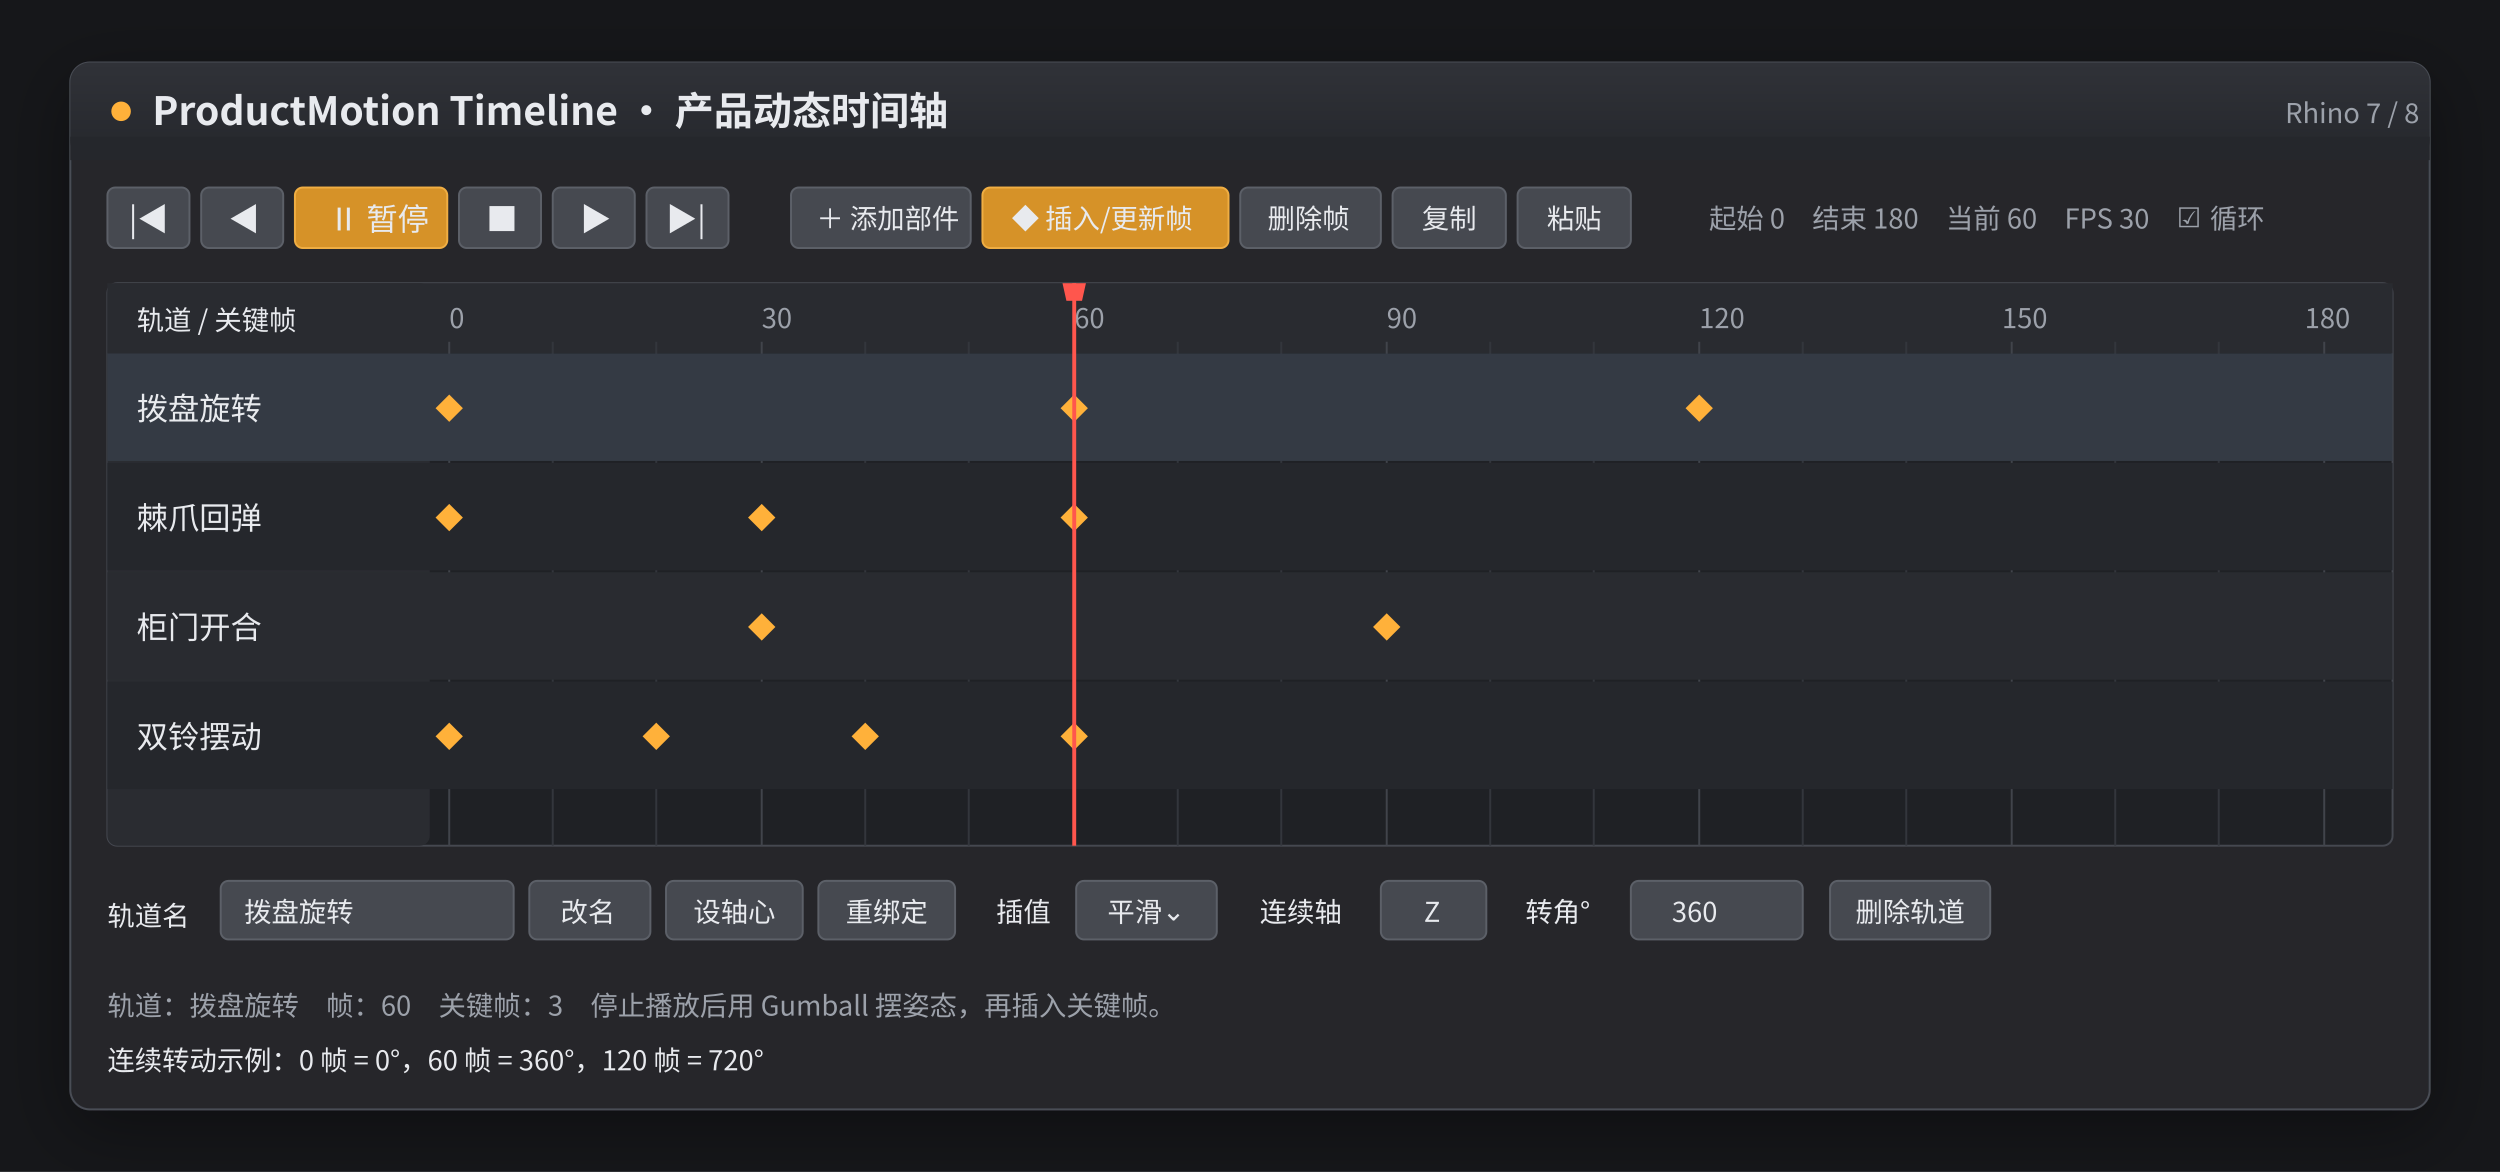
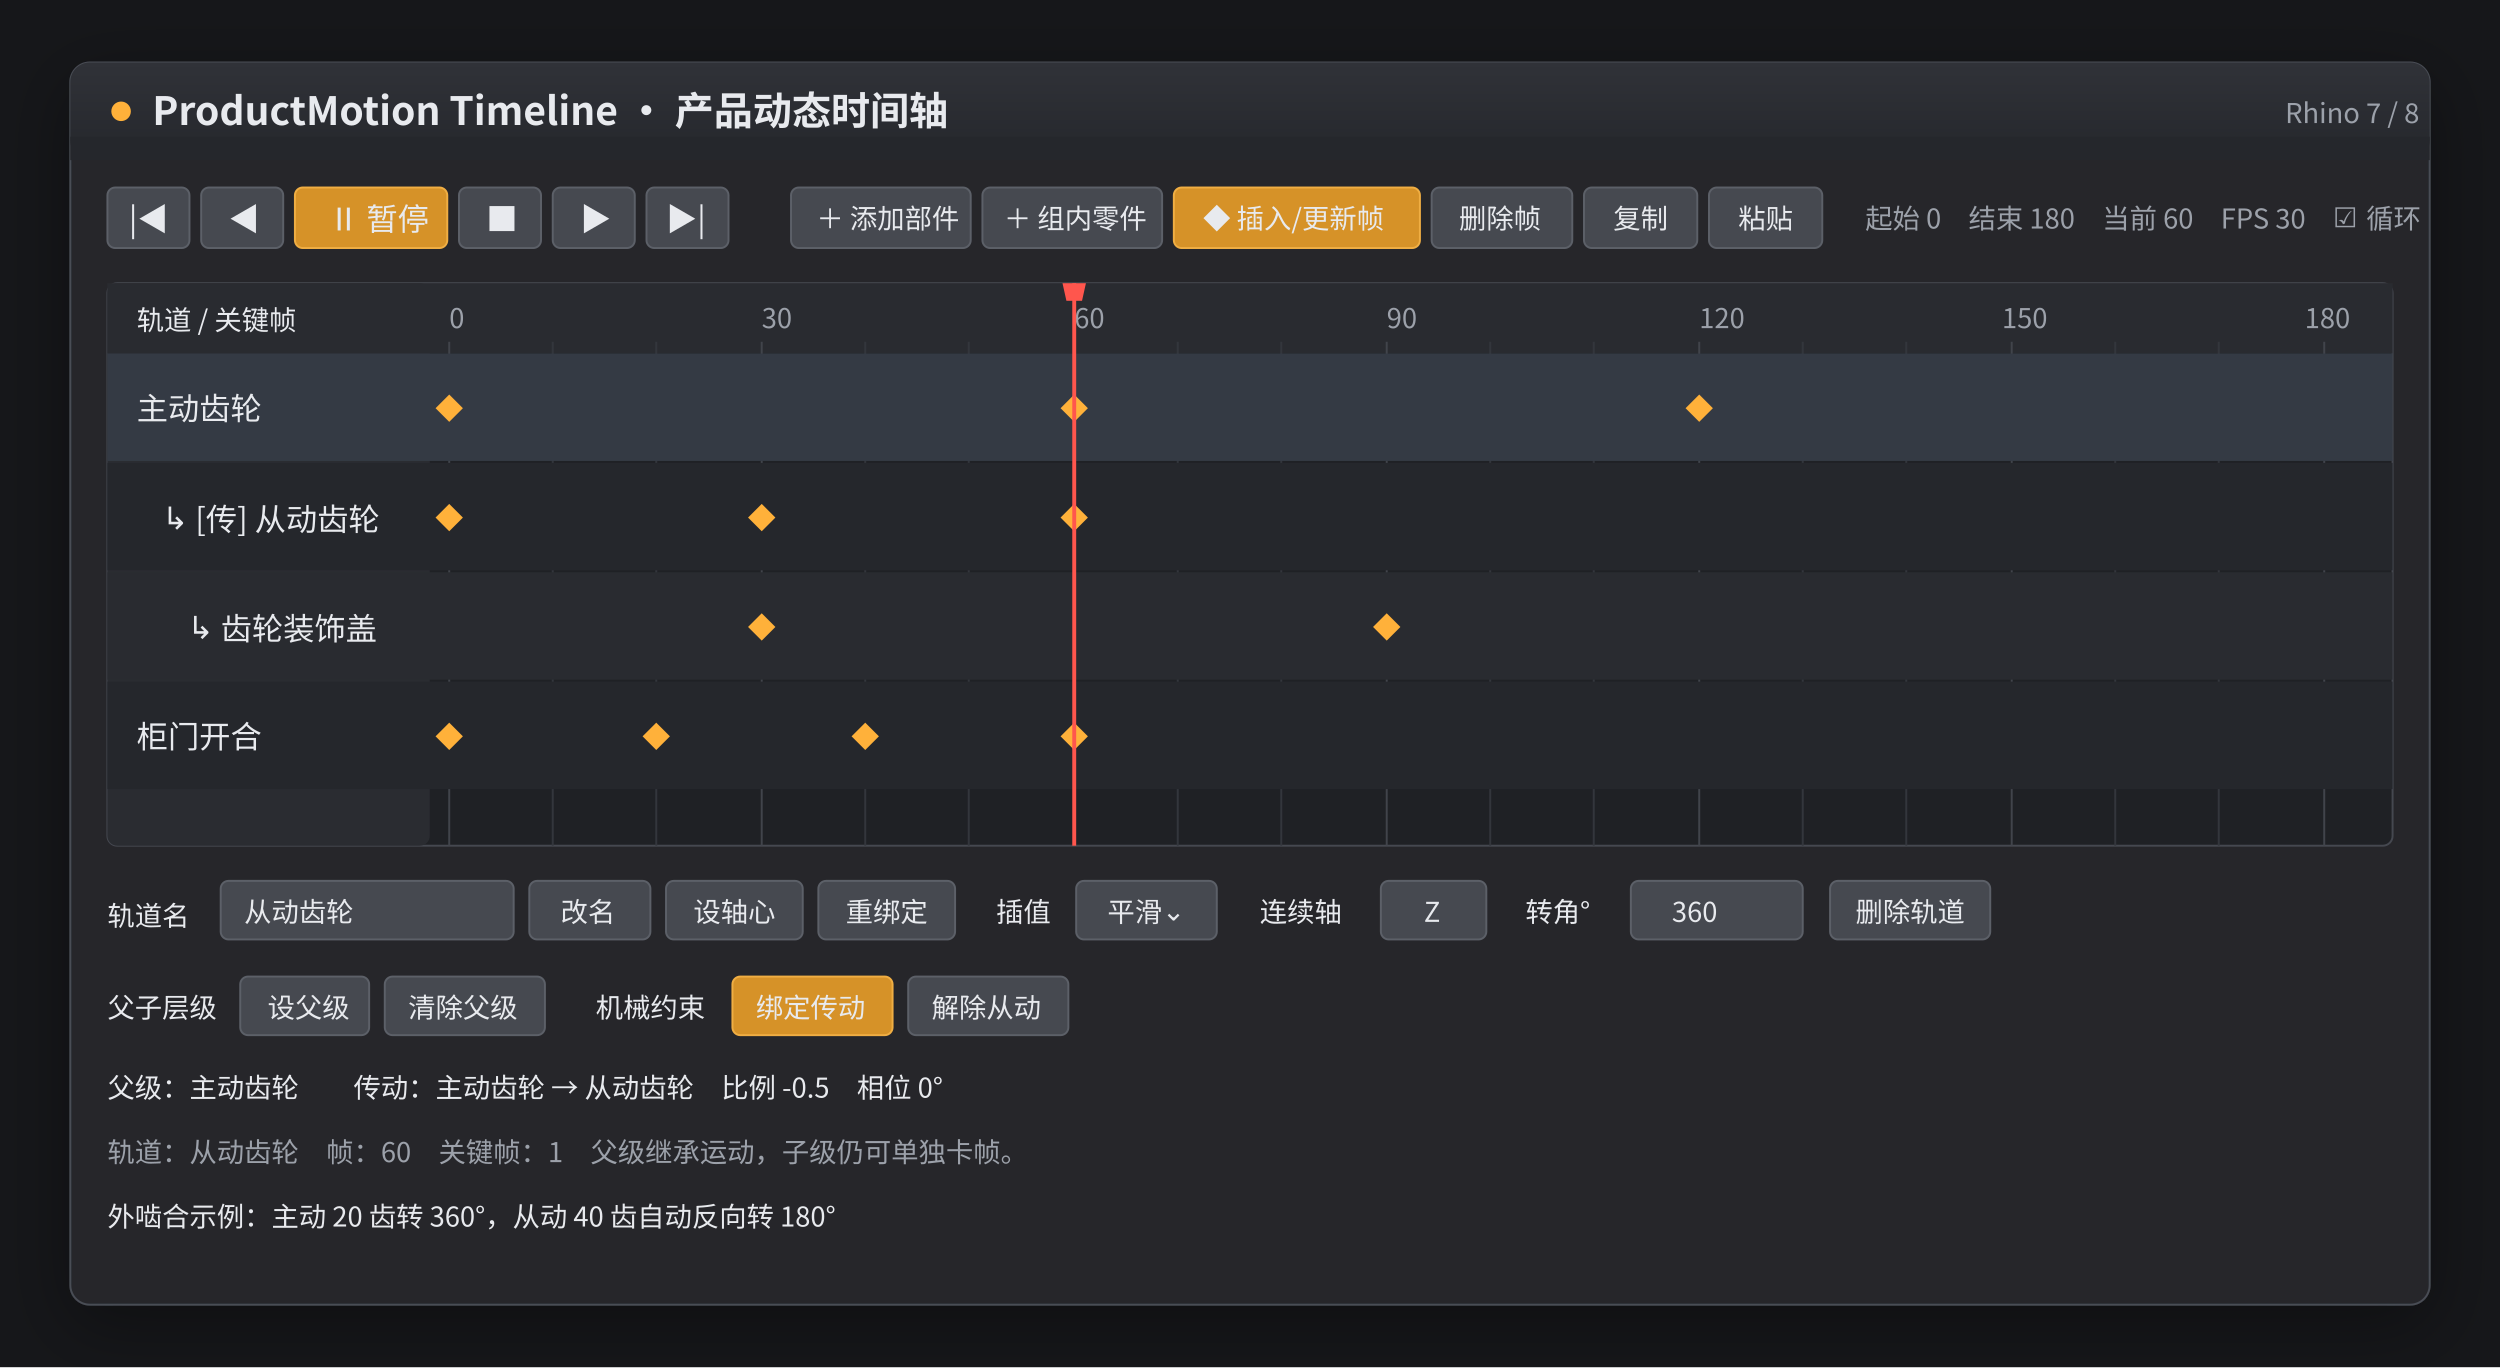
- <svg xmlns="http://www.w3.org/2000/svg" width="1280" height="600" viewBox="0 0 1280 600">
+ <svg xmlns="http://www.w3.org/2000/svg" width="1280" height="700" viewBox="0 0 1280 700">
  <defs>
    <linearGradient id="top" x1="0" x2="0" y1="0" y2="1">
      <stop offset="0" stop-color="#303238" />
      <stop offset="1" stop-color="#25272c" />
    </linearGradient>
    <filter id="shadow" x="-20%" y="-20%" width="140%" height="140%">
      <feDropShadow dx="0" dy="10" stdDeviation="18" flood-color="#000" flood-opacity=".36" />
    </filter>
    <style>
-       .ui{font-family:"Microsoft YaHei","Noto Sans CJK SC",Arial,sans-serif;fill:#e8eaee}
+       .ui{font-family:"Source Han Sans SC","Microsoft YaHei","Noto Sans CJK SC",Arial,sans-serif;fill:#e8eaee}
      .small{font-size:14px}.mid{font-size:16px}.title{font-size:20px;font-weight:600}
      .button{fill:#464950;stroke:#5c6068;stroke-width:1}.buttonAccent{fill:#d69228;stroke:#f0ae43;stroke-width:1}
      .muted{fill:#9ca1aa}.grid{stroke:#41444b;stroke-width:1}.minor{stroke:#33363c;stroke-width:1}
    </style>
  </defs>
-   <rect width="1280" height="600" fill="#16171a" />
-   <rect x="36" y="32" width="1208" height="536" rx="10" fill="#25272c" stroke="#4a4d55" filter="url(#shadow)" />
+   <rect width="1280" height="700" fill="#16171a" />
+   <rect x="36" y="32" width="1208" height="636" rx="10" fill="#25272c" stroke="#4a4d55" filter="url(#shadow)" />
  <rect x="36" y="32" width="1208" height="50" rx="10" fill="url(#top)" />
  <rect x="36" y="70" width="1208" height="12" fill="#25272c" />
  <circle cx="62" cy="57" r="5" fill="#ffb13a" />
  <text x="78" y="64" class="ui title">ProductMotion Timeline · 产品动态时间轴</text>
  <text x="1170" y="63" class="ui small muted">Rhino 7 / 8</text>
  <g transform="translate(55 96)">
    <g>
      <rect class="button" x="0" y="0" width="42" height="31" rx="4" />
      <text class="ui mid" x="11" y="22">|◀</text>
    </g>
    <g>
      <rect class="button" x="48" y="0" width="42" height="31" rx="4" />
      <text class="ui mid" x="62" y="22">◀</text>
    </g>
    <g>
      <rect class="buttonAccent" x="96" y="0" width="78" height="31" rx="4" />
      <text class="ui mid" x="113" y="22">Ⅱ 暂停</text>
    </g>
    <g>
      <rect class="button" x="180" y="0" width="42" height="31" rx="4" />
      <text class="ui mid" x="194" y="22">■</text>
    </g>
    <g>
      <rect class="button" x="228" y="0" width="42" height="31" rx="4" />
      <text class="ui mid" x="242" y="22">▶</text>
    </g>
    <g>
      <rect class="button" x="276" y="0" width="42" height="31" rx="4" />
      <text class="ui mid" x="286" y="22">▶|</text>
    </g>
    <g>
      <rect class="button" x="350" y="0" width="92" height="31" rx="4" />
      <text class="ui small" x="363" y="21">＋ 添加部件</text>
    </g>
    <g>
-       <rect class="buttonAccent" x="448" y="0" width="126" height="31" rx="4" />
-       <text class="ui small" x="463" y="21">◆ 插入/更新帧</text>
+       <rect class="button" x="448" y="0" width="92" height="31" rx="4" />
+       <text class="ui small" x="459" y="21">＋ 组内零件</text>
    </g>
    <g>
-       <rect class="button" x="580" y="0" width="72" height="31" rx="4" />
-       <text class="ui small" x="594" y="21">删除帧</text>
+       <rect class="buttonAccent" x="546" y="0" width="126" height="31" rx="4" />
+       <text class="ui small" x="561" y="21">◆ 插入/更新帧</text>
    </g>
    <g>
-       <rect class="button" x="658" y="0" width="58" height="31" rx="4" />
-       <text class="ui small" x="673" y="21">复制</text>
+       <rect class="button" x="678" y="0" width="72" height="31" rx="4" />
+       <text class="ui small" x="692" y="21">删除帧</text>
    </g>
    <g>
-       <rect class="button" x="722" y="0" width="58" height="31" rx="4" />
-       <text class="ui small" x="737" y="21">粘贴</text>
+       <rect class="button" x="756" y="0" width="58" height="31" rx="4" />
+       <text class="ui small" x="771" y="21">复制</text>
    </g>
-     <text x="820" y="21" class="ui small muted">起始 0　结束 180　当前 60　FPS 30　☑ 循环</text>
+     <g>
+       <rect class="button" x="820" y="0" width="58" height="31" rx="4" />
+       <text class="ui small" x="835" y="21">粘贴</text>
+     </g>
+     <text x="900" y="21" class="ui small muted">起始 0　结束 180　当前 60　FPS 30　☑ 循环</text>
  </g>
  <g transform="translate(55 145)">
    <rect width="1170" height="288" rx="5" fill="#1f2125" stroke="#454850" />
    <rect width="165" height="288" rx="5" fill="#2a2c31" />
    <rect x="0" y="0" width="1170" height="36" fill="#292b30" />
    <text x="15" y="24" class="ui small">轨道 / 关键帧</text>
    <g class="ui small muted">
      <text x="175" y="23">0</text>
      <text x="335" y="23">30</text>
      <text x="495" y="23">60</text>
      <text x="655" y="23">90</text>
      <text x="815" y="23">120</text>
      <text x="970" y="23">150</text>
      <text x="1125" y="23">180</text>
    </g>
    <g>
      <line class="grid" x1="175" y1="30" x2="175" y2="288" />
      <line class="grid" x1="335" y1="30" x2="335" y2="288" />
      <line class="grid" x1="495" y1="30" x2="495" y2="288" />
      <line class="grid" x1="655" y1="30" x2="655" y2="288" />
      <line class="grid" x1="815" y1="30" x2="815" y2="288" />
      <line class="grid" x1="975" y1="30" x2="975" y2="288" />
      <line class="grid" x1="1135" y1="30" x2="1135" y2="288" />
      <line class="minor" x1="228" y1="30" x2="228" y2="288" />
      <line class="minor" x1="281" y1="30" x2="281" y2="288" />
      <line class="minor" x1="388" y1="30" x2="388" y2="288" />
      <line class="minor" x1="441" y1="30" x2="441" y2="288" />
      <line class="minor" x1="548" y1="30" x2="548" y2="288" />
      <line class="minor" x1="601" y1="30" x2="601" y2="288" />
      <line class="minor" x1="708" y1="30" x2="708" y2="288" />
      <line class="minor" x1="761" y1="30" x2="761" y2="288" />
      <line class="minor" x1="868" y1="30" x2="868" y2="288" />
      <line class="minor" x1="921" y1="30" x2="921" y2="288" />
      <line class="minor" x1="1028" y1="30" x2="1028" y2="288" />
      <line class="minor" x1="1081" y1="30" x2="1081" y2="288" />
    </g>
    <g>
      <rect x="0" y="36" width="1170" height="55" fill="#343a44" />
      <rect x="0" y="92" width="1170" height="55" fill="#25272c" />
      <rect x="0" y="148" width="1170" height="55" fill="#292b30" />
      <rect x="0" y="204" width="1170" height="55" fill="#25272c" />
-       <text x="15" y="70" class="ui mid">拨盘旋转</text>
-       <text x="15" y="126" class="ui mid">棘爪回弹</text>
-       <text x="15" y="182" class="ui mid">柜门开合</text>
-       <text x="15" y="238" class="ui mid">双铃摆动</text>
+       <text x="15" y="70" class="ui mid">主动齿轮</text>
+       <text x="28" y="126" class="ui mid">↳ [传] 从动齿轮</text>
+       <text x="41" y="182" class="ui mid">↳ 齿轮装饰盖</text>
+       <text x="15" y="238" class="ui mid">柜门开合</text>
    </g>
    <g fill="#ffb13a">
      <path d="M175 57 l7 7 -7 7 -7-7z" />
      <path d="M495 57 l7 7 -7 7 -7-7z" />
      <path d="M815 57 l7 7 -7 7 -7-7z" />
      <path d="M175 113 l7 7 -7 7 -7-7z" />
      <path d="M335 113 l7 7 -7 7 -7-7z" />
      <path d="M495 113 l7 7 -7 7 -7-7z" />
      <path d="M335 169 l7 7 -7 7 -7-7z" />
      <path d="M655 169 l7 7 -7 7 -7-7z" />
      <path d="M175 225 l7 7 -7 7 -7-7z" />
      <path d="M281 225 l7 7 -7 7 -7-7z" />
      <path d="M388 225 l7 7 -7 7 -7-7z" />
      <path d="M495 225 l7 7 -7 7 -7-7z" />
    </g>
    <line x1="495" y1="0" x2="495" y2="288" stroke="#ff564d" stroke-width="2" />
    <path d="M489 0 h12 l-2 9 h-8z" fill="#ff564d" />
  </g>
  <g transform="translate(55 451)">
    <text x="0" y="23" class="ui small">轨道名</text>
    <rect x="58" y="0" width="150" height="30" rx="4" class="button" />
-     <text x="70" y="21" class="ui small">拨盘旋转</text>
+     <text x="70" y="21" class="ui small">从动齿轮</text>
    <g>
      <rect x="216" width="62" height="30" rx="4" class="button" />
      <text x="232" y="21" class="ui small">改名</text>
    </g>
    <g>
      <rect x="286" width="70" height="30" rx="4" class="button" />
      <text x="300" y="21" class="ui small">设轴心</text>
    </g>
    <g>
      <rect x="364" width="70" height="30" rx="4" class="button" />
      <text x="378" y="21" class="ui small">重绑定</text>
    </g>
    <text x="455" y="21" class="ui small">插值</text>
    <rect x="496" width="72" height="30" rx="4" class="button" />
    <text x="512" y="21" class="ui small">平滑⌄</text>
    <text x="590" y="21" class="ui small">连续轴</text>
    <rect x="652" width="54" height="30" rx="4" class="button" />
    <text x="674" y="21" class="ui small">Z</text>
    <text x="726" y="21" class="ui small">转角°</text>
    <rect x="780" width="88" height="30" rx="4" class="button" />
    <text x="801" y="21" class="ui small">360</text>
    <g>
      <rect x="882" width="82" height="30" rx="4" class="button" />
      <text x="895" y="21" class="ui small">删除轨道</text>
    </g>
  </g>
-   <text x="55" y="520" class="ui small muted">轨道：拨盘旋转　帧：60　关键帧：3　停止播放后用 Gumball 摆姿态，再插入关键帧。</text>
-   <text x="55" y="548" class="ui small" fill="#ffb13a">连续转动示例：0 帧 = 0°，60 帧 = 360°，120 帧 = 720°</text>
+   <g transform="translate(55 500)">
+     <text x="0" y="21" class="ui small">父子层级</text>
+     <g>
+       <rect x="68" width="66" height="30" rx="4" class="button" />
+       <text x="82" y="21" class="ui small">设父级</text>
+     </g>
+     <g>
+       <rect x="142" width="82" height="30" rx="4" class="button" />
+       <text x="154" y="21" class="ui small">清除父级</text>
+     </g>
+     <text x="250" y="21" class="ui small">机械约束</text>
+     <g>
+       <rect x="320" width="82" height="30" rx="4" class="buttonAccent" />
+       <text x="332" y="21" class="ui small">绑定传动</text>
+     </g>
+     <g>
+       <rect x="410" width="82" height="30" rx="4" class="button" />
+       <text x="422" y="21" class="ui small">解除从动</text>
+     </g>
+   </g>
+   <text x="55" y="562" class="ui small" fill="#ffbe5c">父级：主动齿轮　　传动：主动齿轮 → 从动齿轮　比例 -0.5　相位 0°</text>
+   <text x="55" y="595" class="ui small muted">轨道：从动齿轮　帧：60　关键帧：1　父级继承运动，子级仍可单独卡帧。</text>
+   <text x="55" y="628" class="ui small" fill="#ffb13a">外啮合示例：主动 20 齿转 360°，从动 40 齿自动反向转 180°</text>
</svg>
